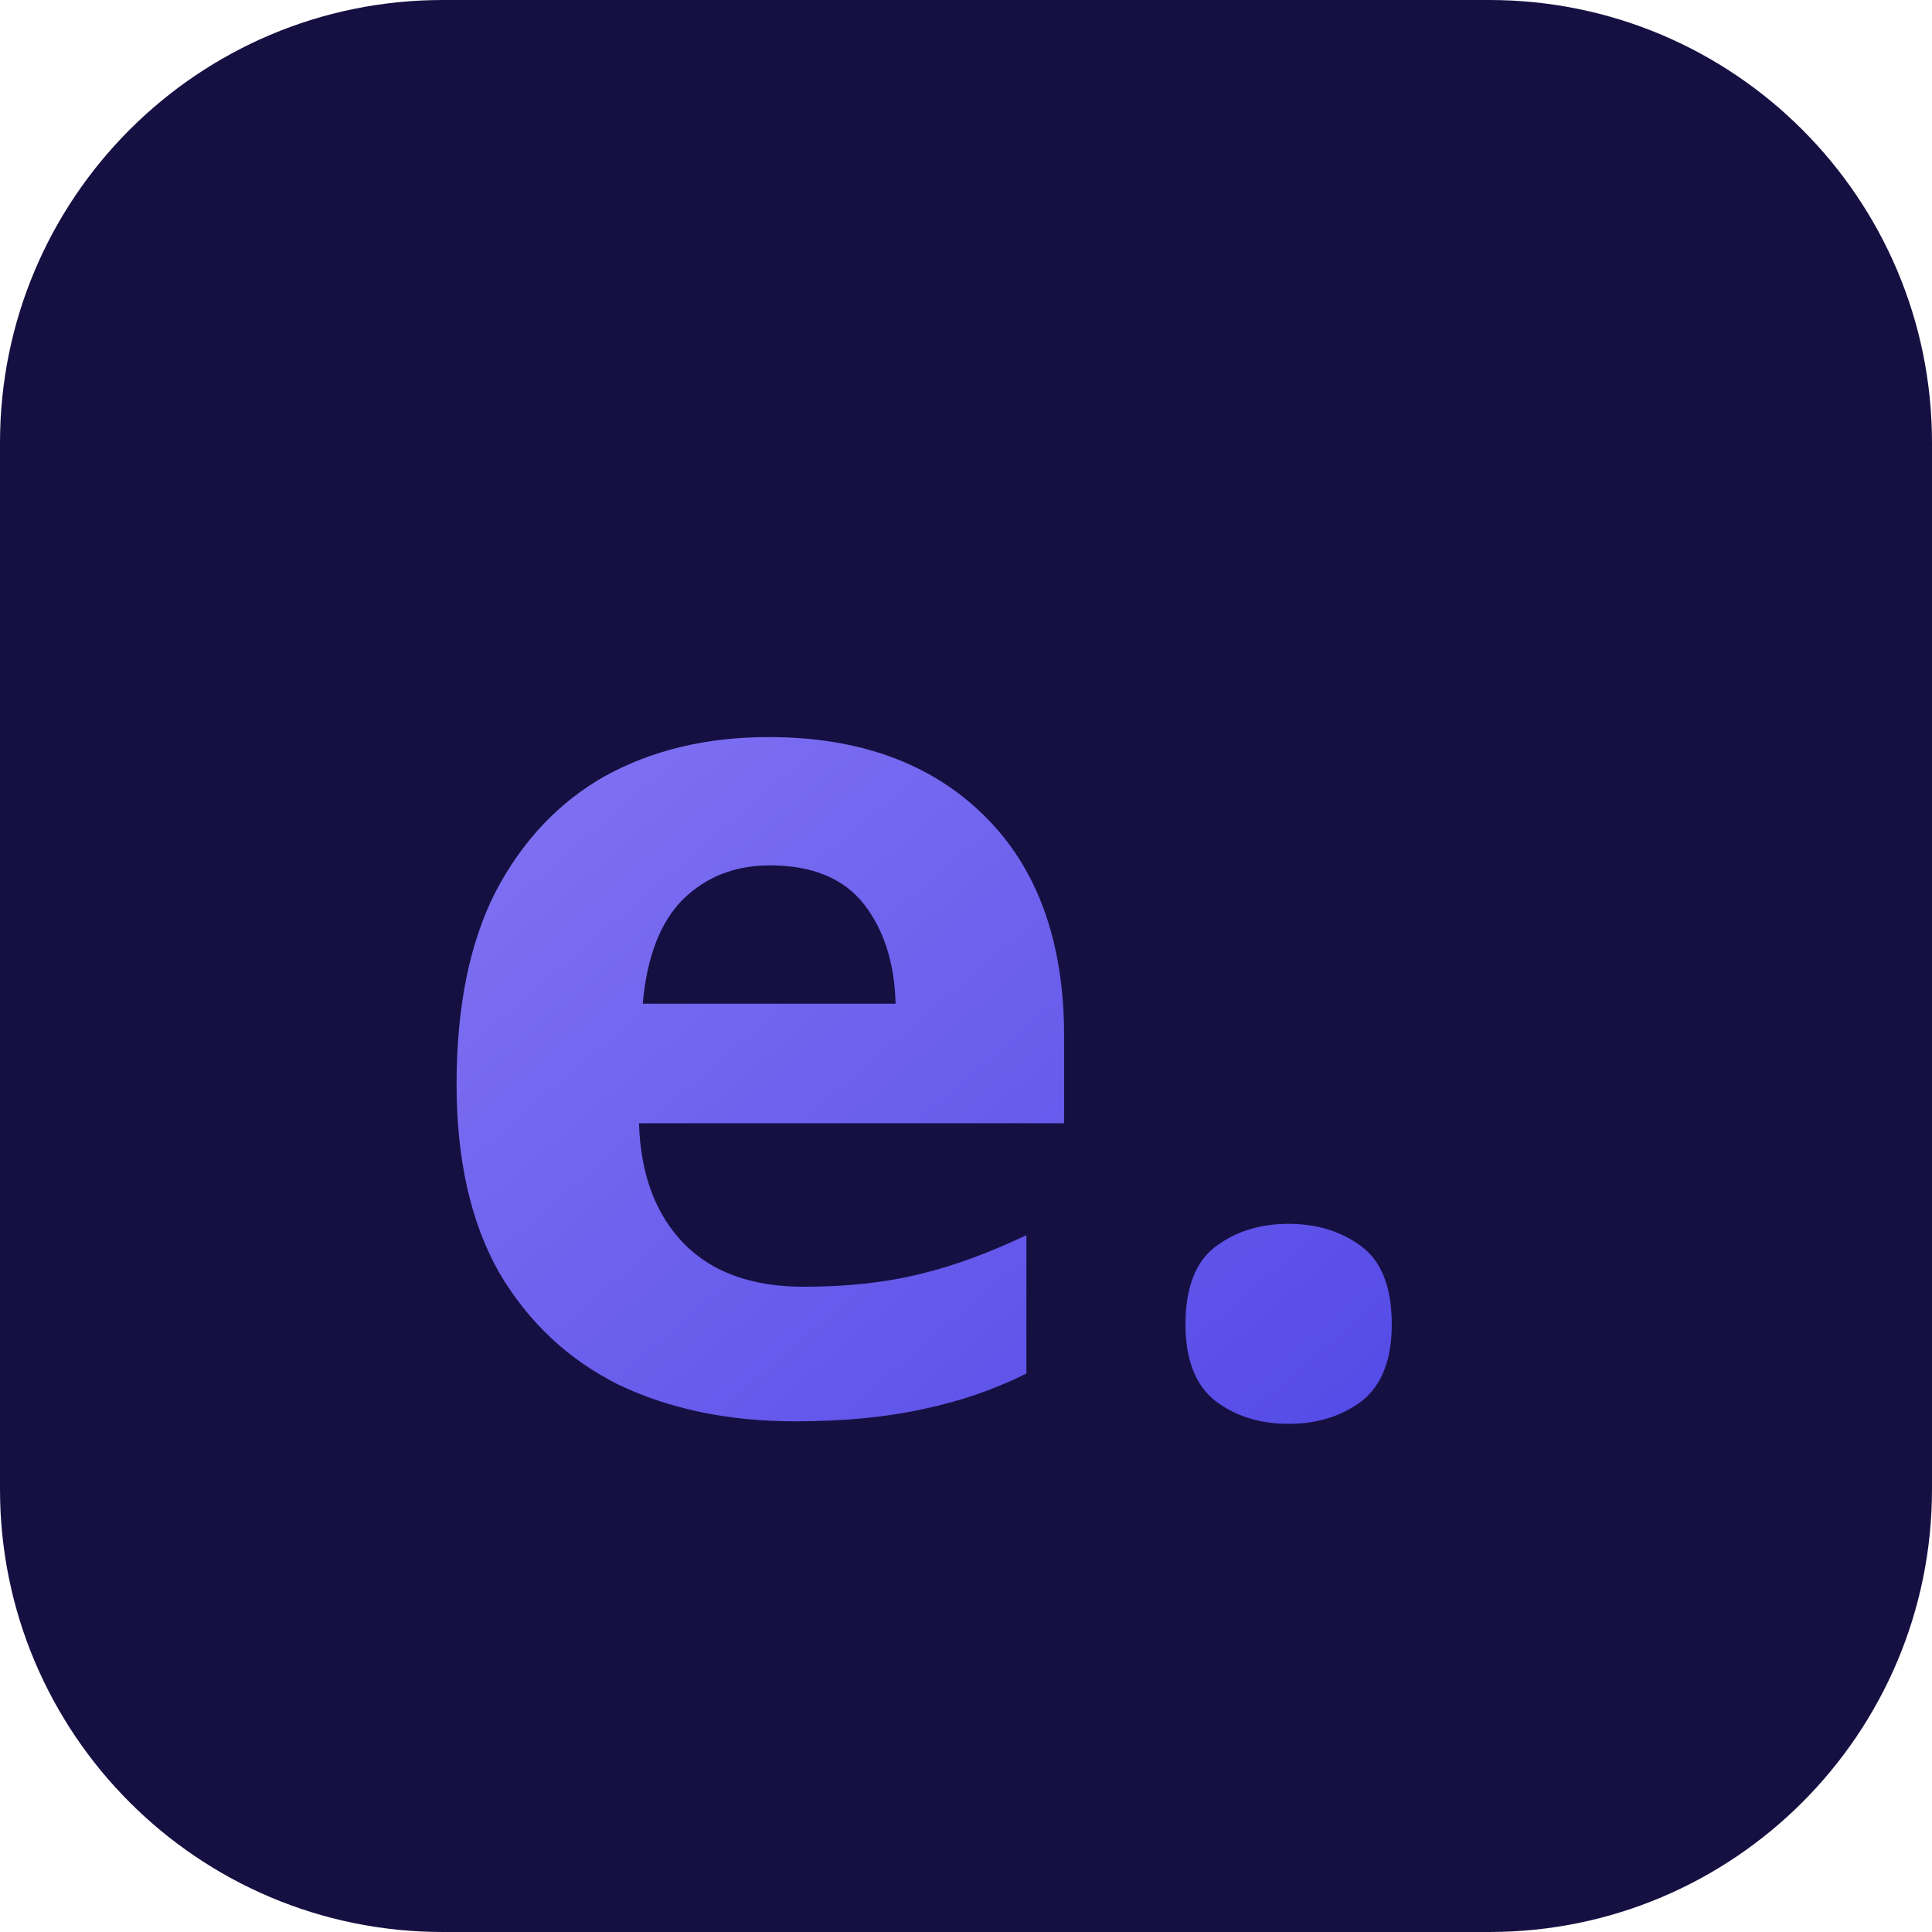
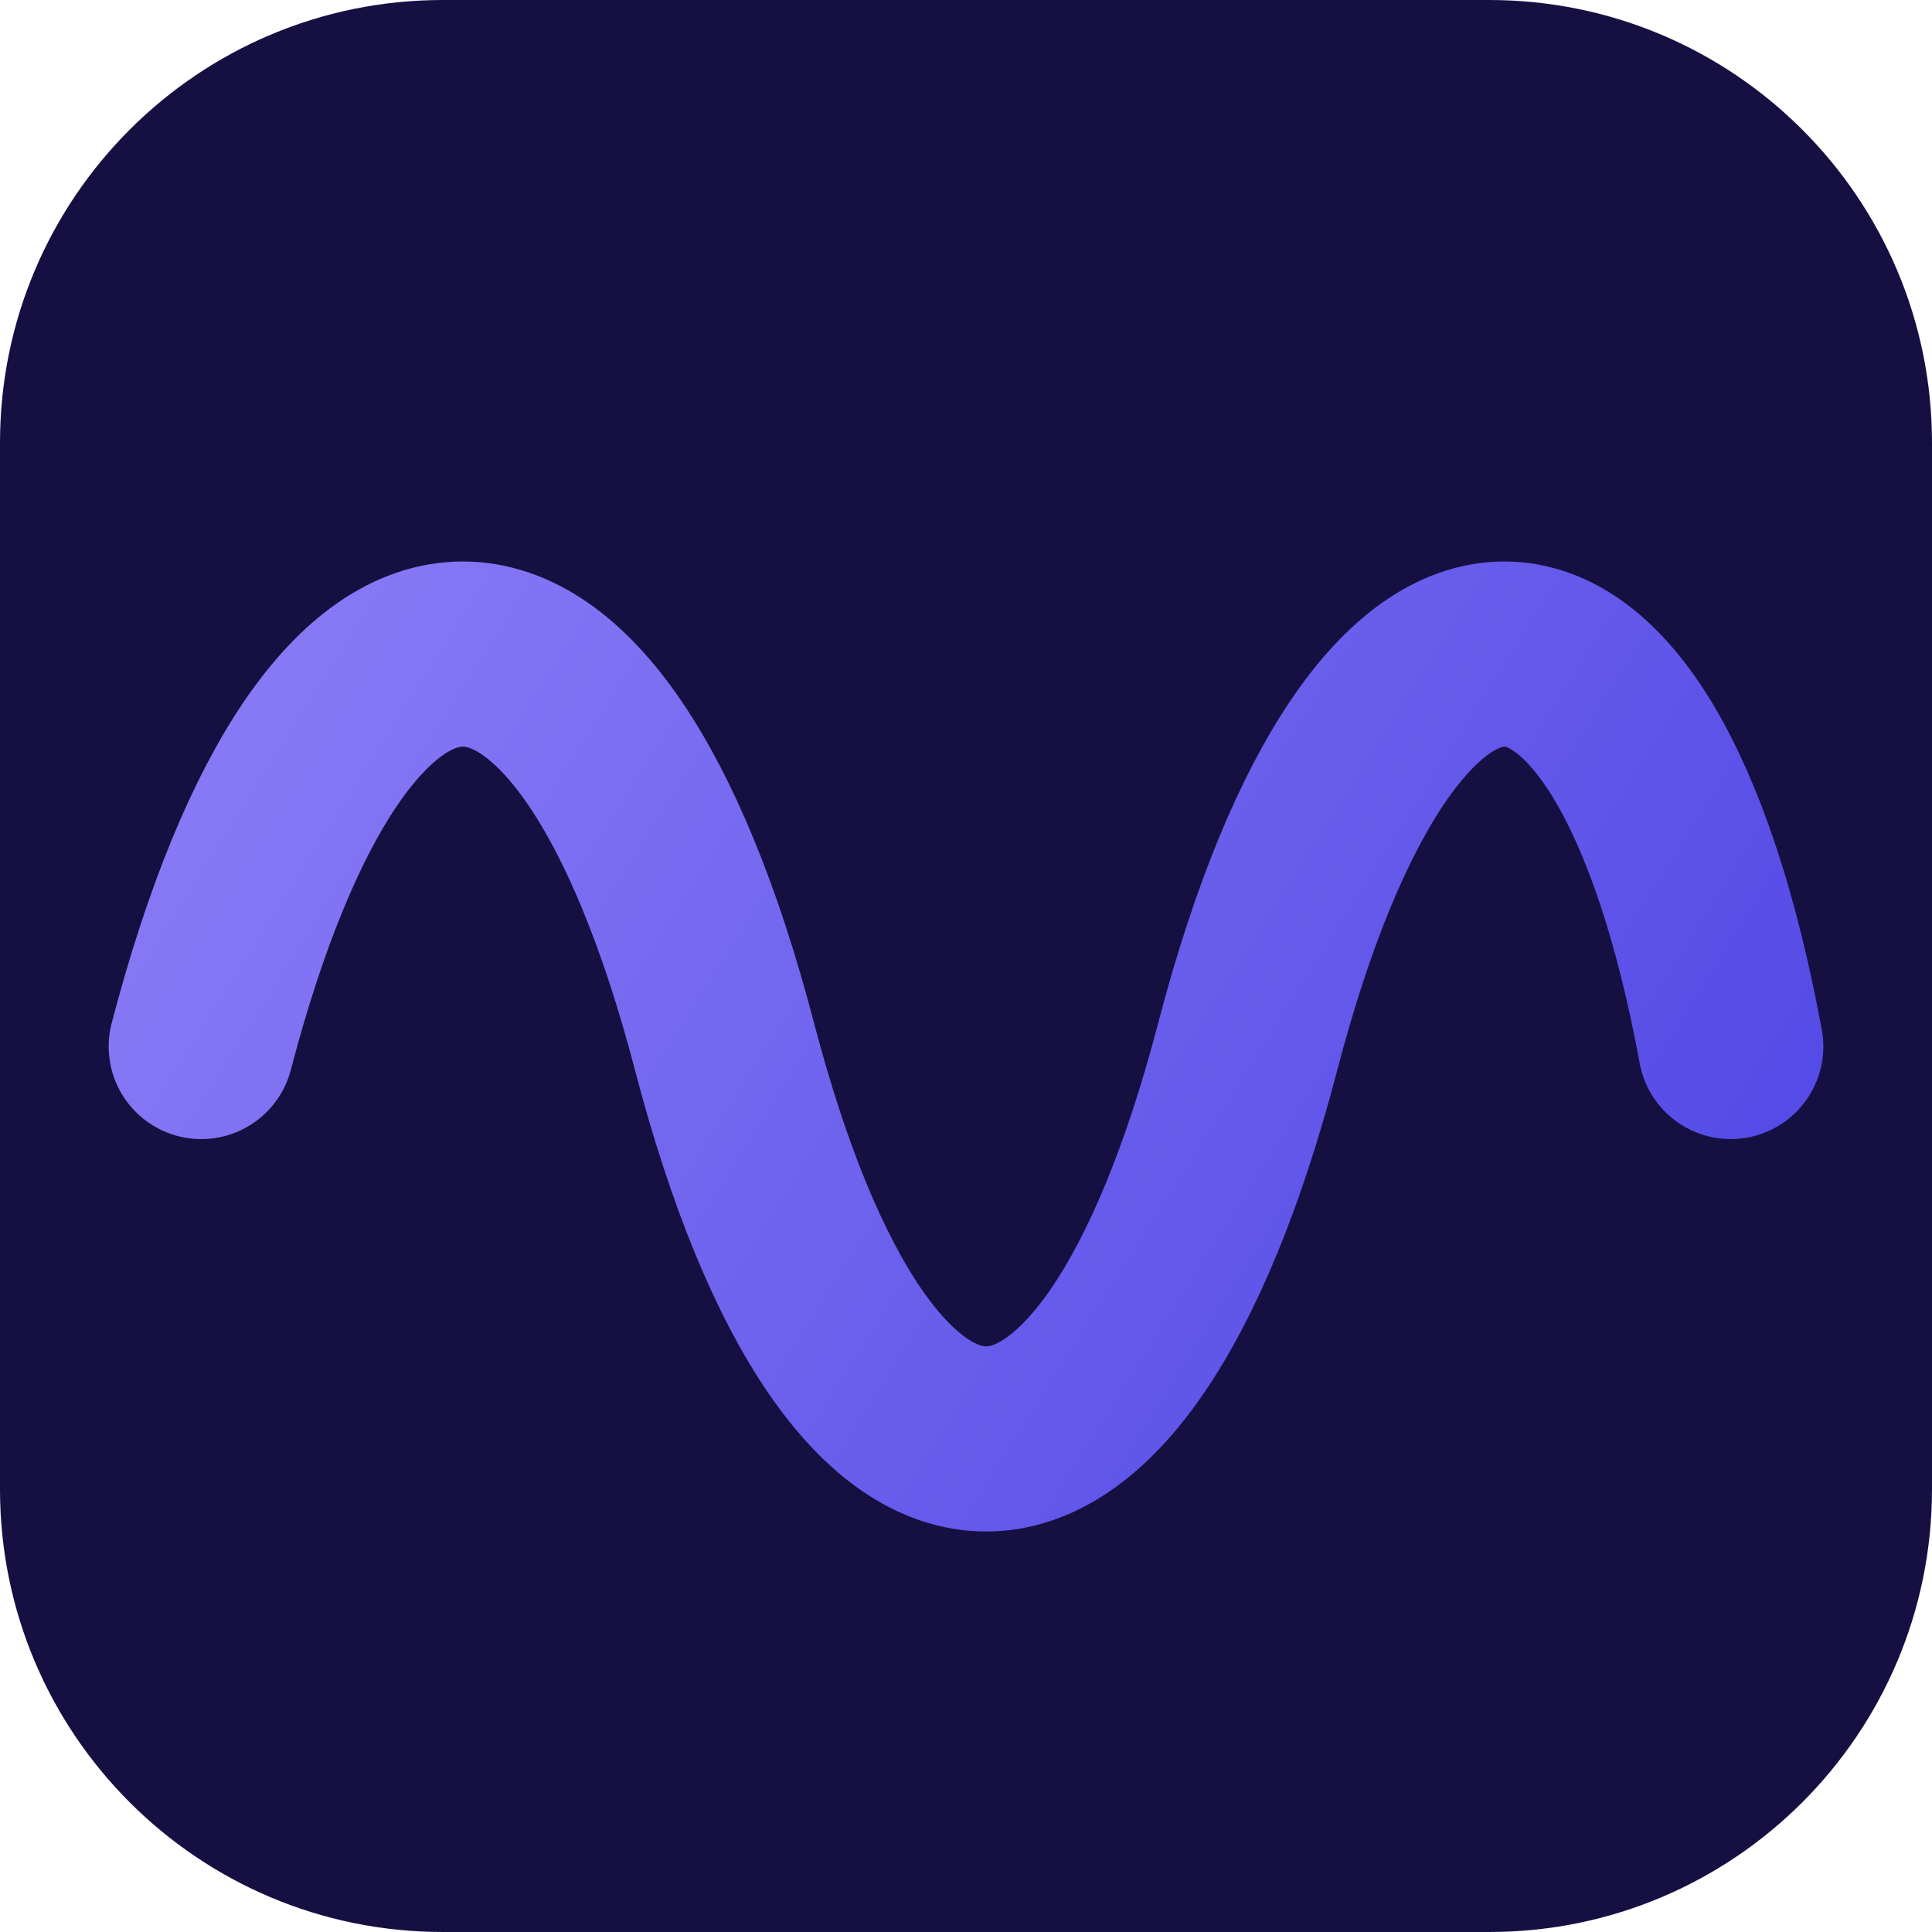
<svg xmlns="http://www.w3.org/2000/svg" viewBox="0 0 24 24">
  <rect width="24" height="24" rx="5.5" fill="#161042" />
  <defs>
-     <linearGradient id="mark" x1="6" y1="5" x2="18" y2="19" gradientUnits="userSpaceOnUse">
+     <linearGradient id="wave" x1="2.5" y1="7" x2="21.5" y2="19" gradientUnits="userSpaceOnUse">
      <stop offset="0" stop-color="#8b7cf6" />
      <stop offset="1" stop-color="#4f46e5" />
    </linearGradient>
  </defs>
-   <text x="5" y="17.5" font-family="Poppins, 'Segoe UI', system-ui, sans-serif" font-weight="800" font-size="15" fill="url(#mark)">e.</text>
+   <path d="M2.5,13 C4.2,6.5 7.3,6.5 9,13 C10.7,19.5 13.8,19.5 15.5,13 C17.2,6.5 20.3,6.5 21.5,13" stroke="url(#wave)" stroke-width="2.3" stroke-linecap="round" fill="none" />
</svg>
